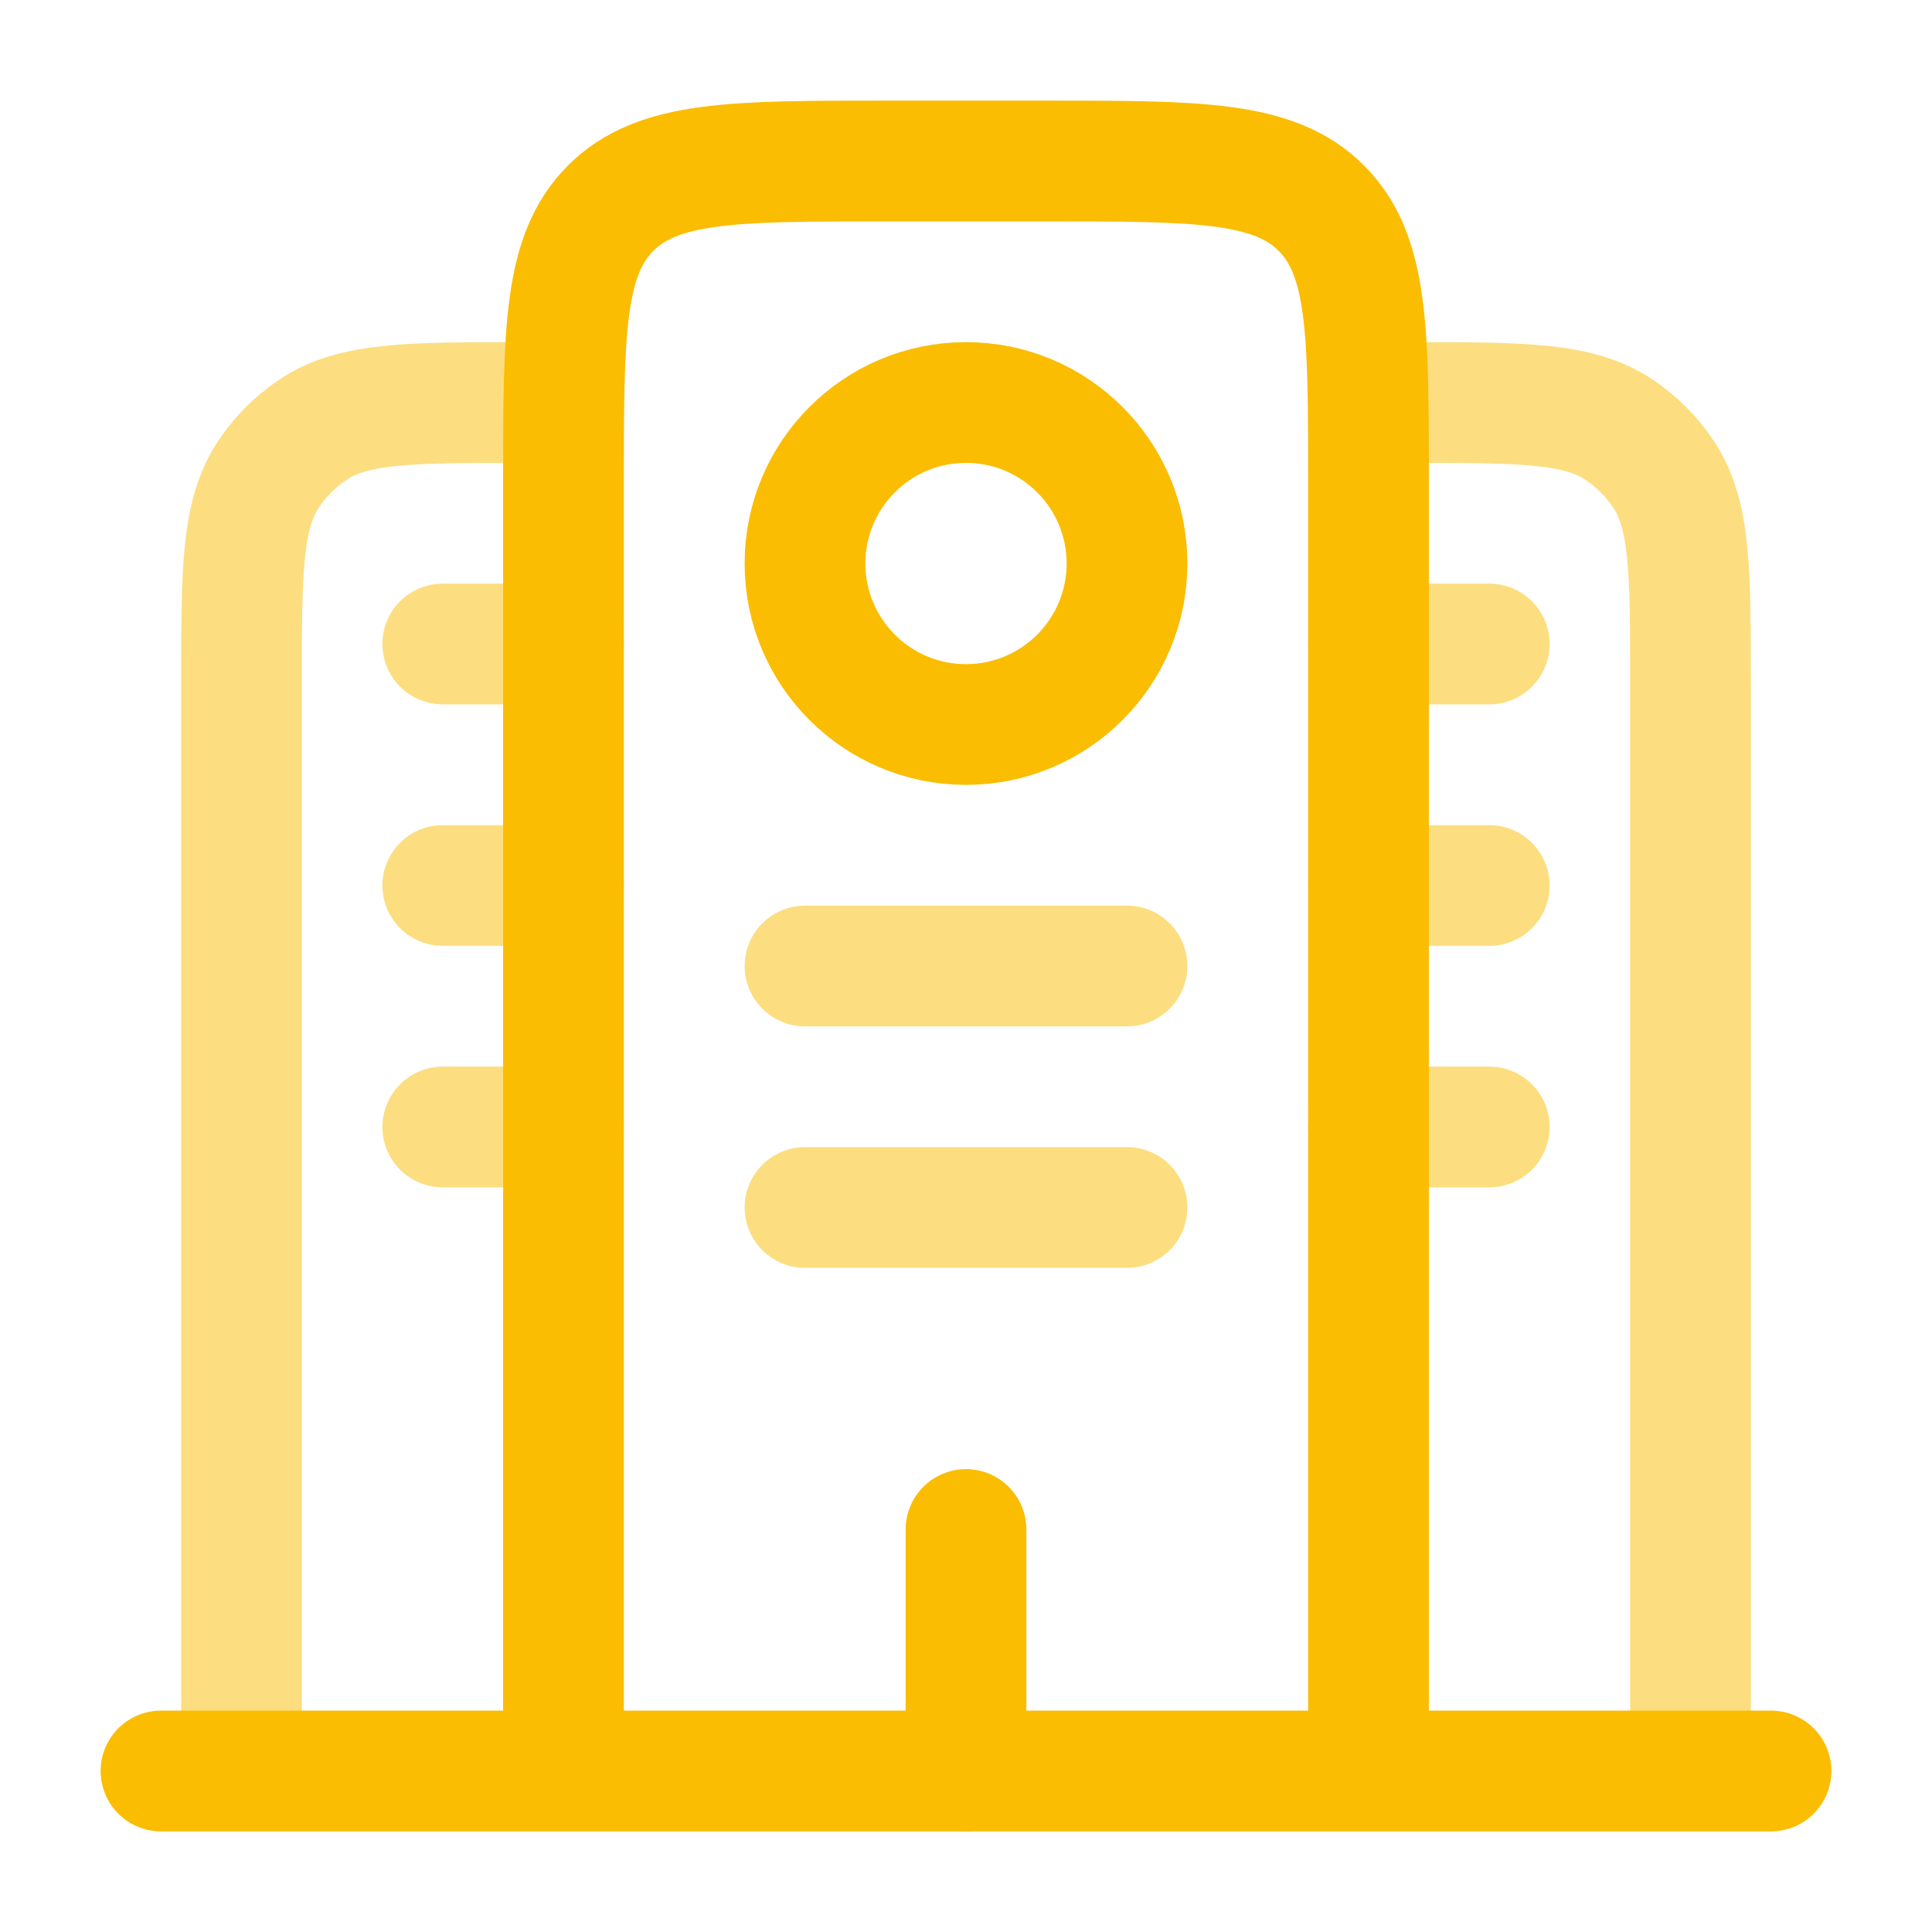
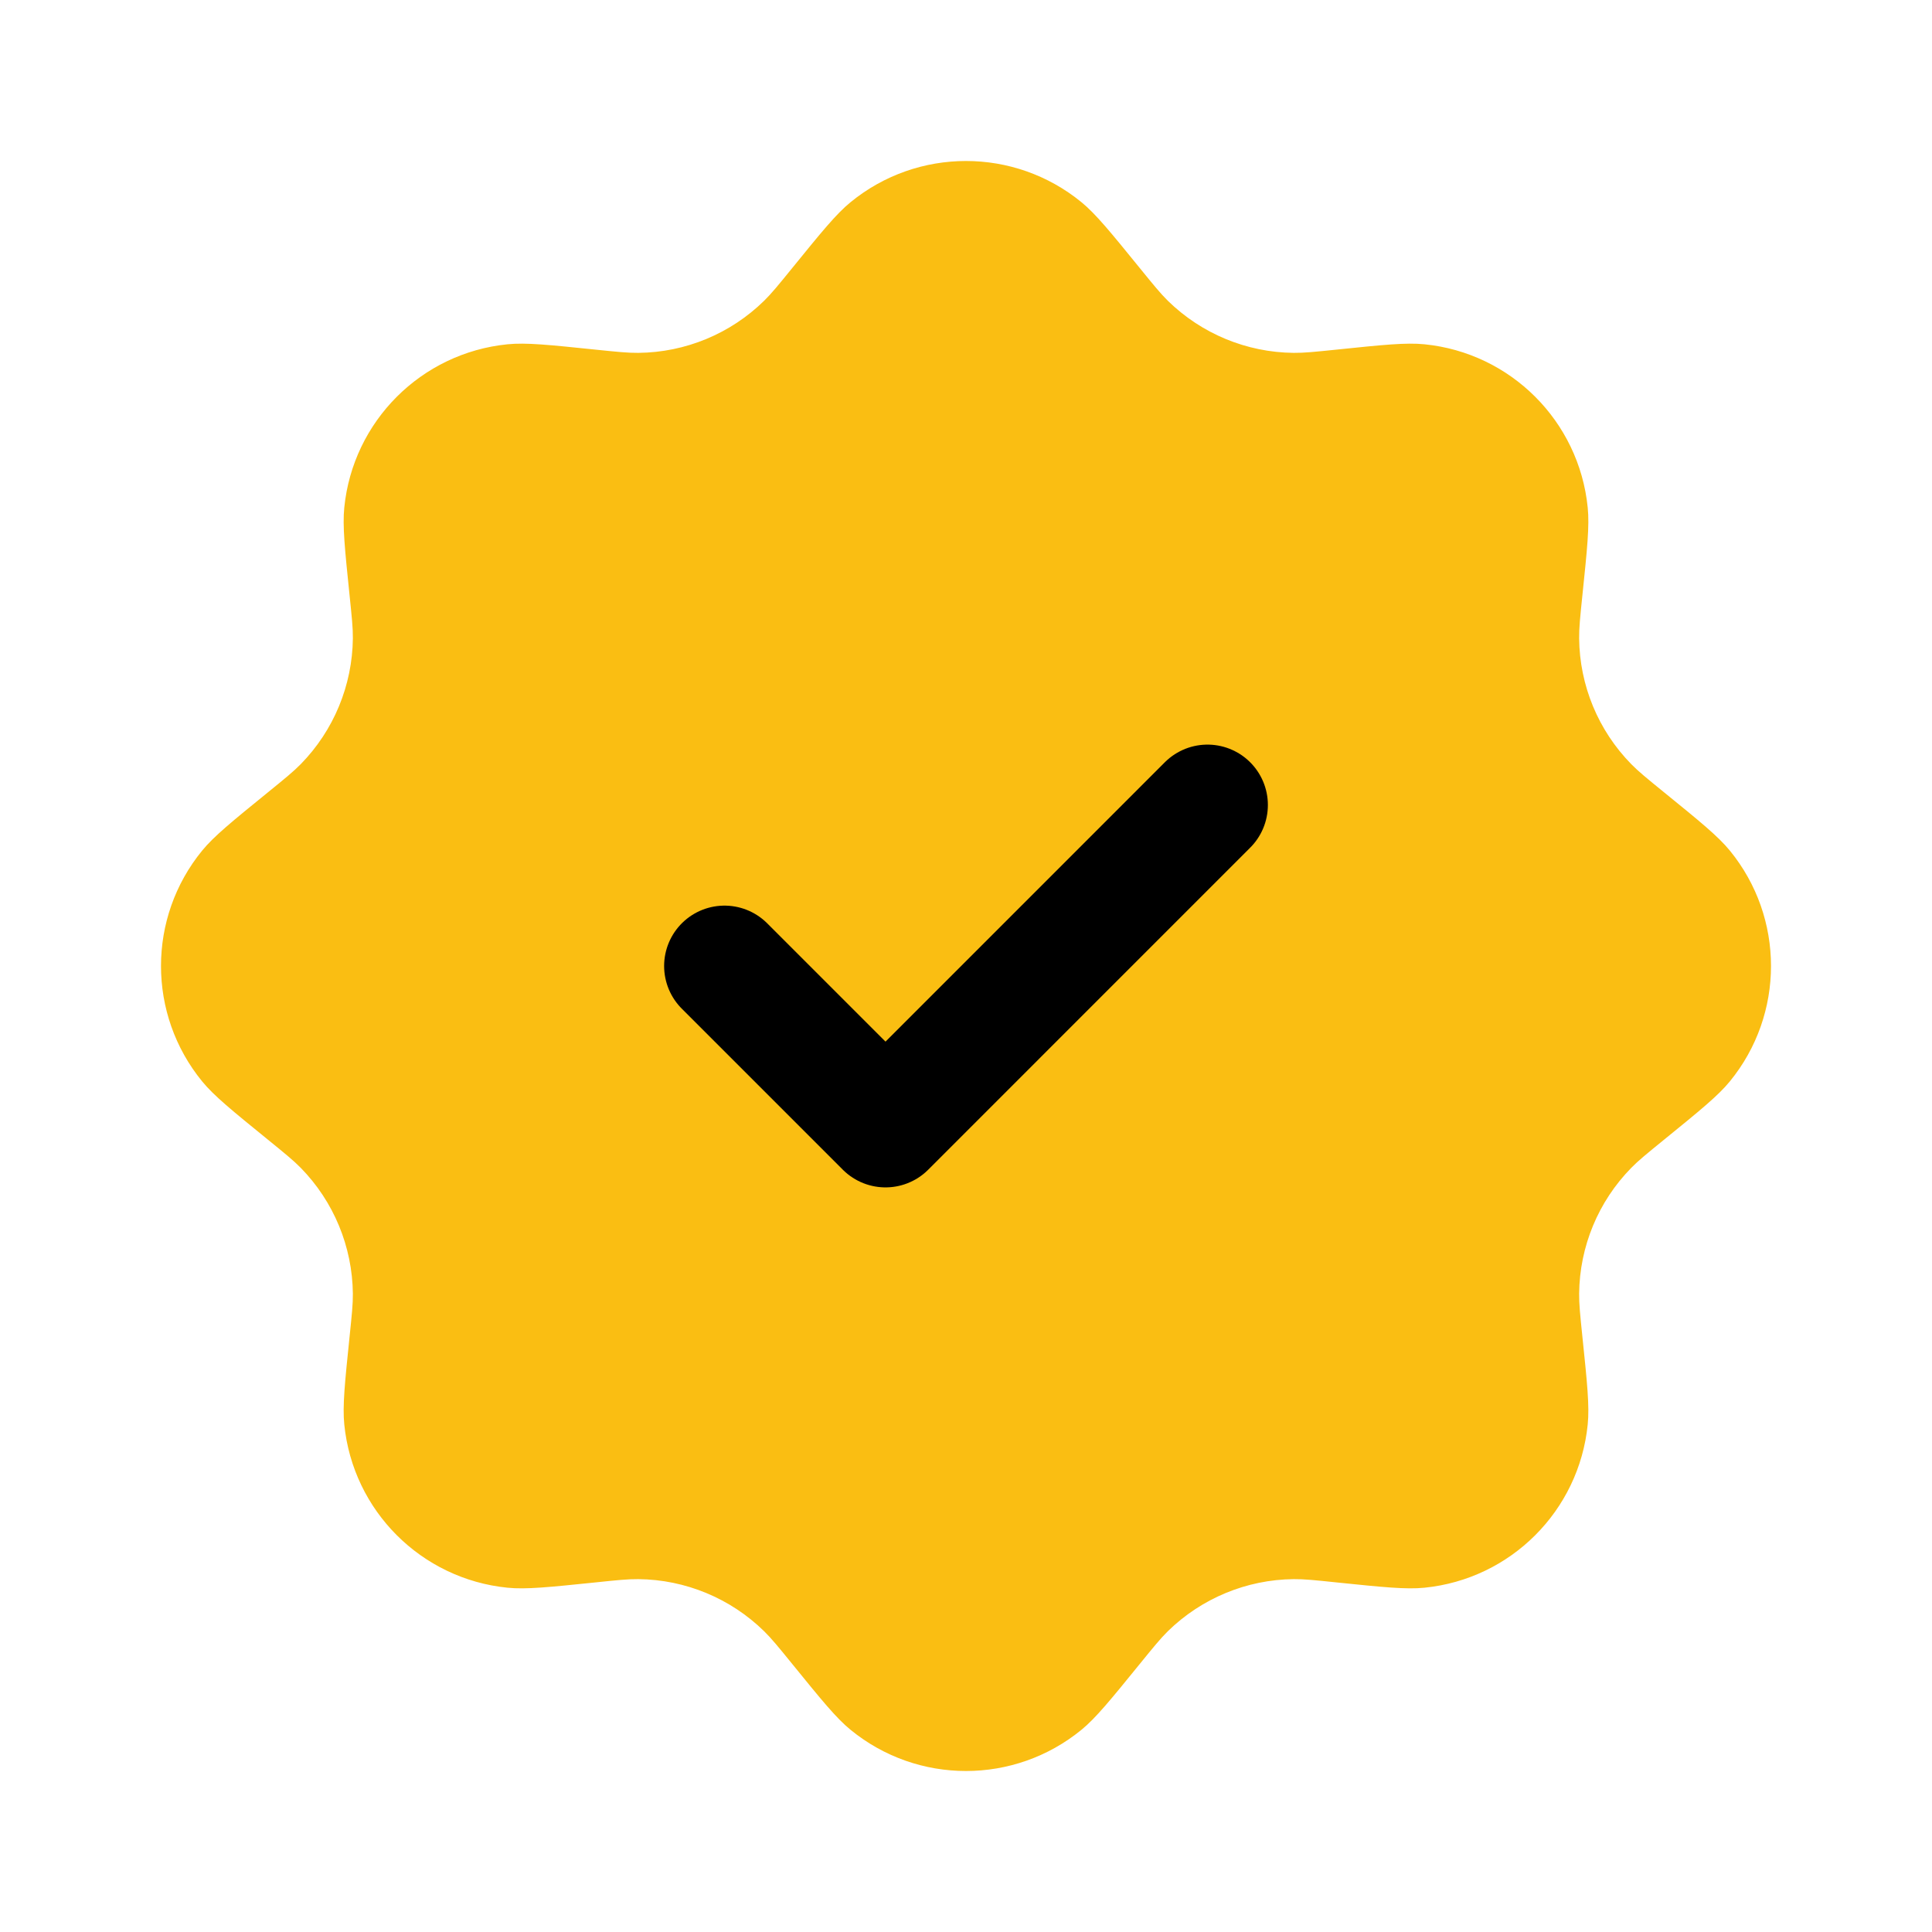
- <svg xmlns="http://www.w3.org/2000/svg" width="64px" height="64px" viewBox="0 0 24 24" fill="none">
-   <g id="SVGRepo_bgCarrier" stroke-width="0" />
-   <g id="SVGRepo_tracerCarrier" stroke-linecap="round" stroke-linejoin="round" />
-   <g id="SVGRepo_iconCarrier">
-     <path d="M22 22L2 22" stroke="#FABD02" stroke-width="1.5" stroke-linecap="round" />
-     <path d="M17 22V6C17 4.114 17 3.172 16.414 2.586C15.828 2 14.886 2 13 2H11C9.114 2 8.172 2 7.586 2.586C7 3.172 7 4.114 7 6V22" stroke="#FABD02" stroke-width="1.5" />
-     <path opacity="0.5" d="M21 22V8.5C21 7.096 21 6.393 20.663 5.889C20.517 5.67 20.329 5.483 20.111 5.337C19.607 5 18.904 5 17.5 5" stroke="#FABD02" stroke-width="1.5" />
-     <path opacity="0.5" d="M3 22V8.5C3 7.096 3 6.393 3.337 5.889C3.483 5.67 3.67 5.483 3.889 5.337C4.393 5 5.096 5 6.5 5" stroke="#FABD02" stroke-width="1.5" />
-     <path d="M12 22V19" stroke="#FABD02" stroke-width="1.5" stroke-linecap="round" />
-     <path opacity="0.5" d="M10 12H14" stroke="#FABD02" stroke-width="1.5" stroke-linecap="round" />
-     <path opacity="0.5" d="M5.5 11H7" stroke="#FABD02" stroke-width="1.5" stroke-linecap="round" />
-     <path opacity="0.5" d="M5.5 14H7" stroke="#FABD02" stroke-width="1.5" stroke-linecap="round" />
-     <path opacity="0.5" d="M17 11H18.5" stroke="#FABD02" stroke-width="1.5" stroke-linecap="round" />
-     <path opacity="0.5" d="M17 14H18.5" stroke="#FABD02" stroke-width="1.5" stroke-linecap="round" />
-     <path opacity="0.5" d="M5.5 8H7" stroke="#FABD02" stroke-width="1.5" stroke-linecap="round" />
-     <path opacity="0.5" d="M17 8H18.5" stroke="#FABD02" stroke-width="1.5" stroke-linecap="round" />
-     <path opacity="0.5" d="M10 15H14" stroke="#FABD02" stroke-width="1.5" stroke-linecap="round" />
-     <circle cx="12" cy="7" r="2" stroke="#FABD02" stroke-width="1.5" />
-   </g>
+ <svg xmlns="http://www.w3.org/2000/svg" width="50" height="50" viewBox="0 0 50 50" fill="none">
+   <path d="M20.502 6.938C21.261 6.004 21.64 5.537 22.012 5.233C23.75 3.811 26.249 3.811 27.988 5.233C28.359 5.537 28.739 6.004 29.498 6.938C29.855 7.377 30.034 7.597 30.224 7.784C31.095 8.637 32.261 9.12 33.479 9.132C33.746 9.135 34.028 9.106 34.591 9.048C35.788 8.924 36.387 8.862 36.865 8.91C39.099 9.134 40.866 10.901 41.09 13.135C41.138 13.613 41.076 14.211 40.952 15.409C40.894 15.972 40.865 16.254 40.868 16.521C40.88 17.739 41.363 18.905 42.216 19.775C42.403 19.966 42.623 20.145 43.062 20.502C43.996 21.261 44.463 21.641 44.767 22.012C46.189 23.75 46.189 26.25 44.767 27.988C44.463 28.359 43.996 28.739 43.062 29.498C42.623 29.855 42.403 30.034 42.216 30.225C41.363 31.095 40.88 32.261 40.868 33.479C40.865 33.746 40.894 34.028 40.952 34.592C41.076 35.789 41.138 36.387 41.09 36.865C40.866 39.099 39.099 40.866 36.865 41.09C36.387 41.138 35.788 41.076 34.591 40.953C34.028 40.894 33.746 40.865 33.479 40.868C32.261 40.88 31.095 41.364 30.224 42.216C30.034 42.403 29.855 42.623 29.498 43.062C28.739 43.996 28.359 44.463 27.988 44.767C26.249 46.189 23.75 46.189 22.012 44.767C21.64 44.463 21.261 43.996 20.502 43.062C20.145 42.623 19.966 42.403 19.775 42.216C18.905 41.364 17.739 40.88 16.521 40.868C16.253 40.865 15.972 40.894 15.408 40.953C14.211 41.076 13.613 41.138 13.135 41.09C10.901 40.866 9.134 39.099 8.91 36.865C8.862 36.387 8.924 35.789 9.047 34.592C9.105 34.028 9.135 33.746 9.132 33.479C9.119 32.261 8.636 31.095 7.784 30.225C7.597 30.034 7.377 29.855 6.938 29.498C6.004 28.739 5.537 28.359 5.233 27.988C3.811 26.25 3.811 23.75 5.233 22.012C5.537 21.641 6.004 21.261 6.938 20.502C7.377 20.145 7.597 19.966 7.784 19.775C8.636 18.905 9.119 17.739 9.132 16.521C9.135 16.254 9.105 15.972 9.047 15.409C8.924 14.211 8.862 13.613 8.91 13.135C9.134 10.901 10.901 9.134 13.135 8.91C13.613 8.862 14.211 8.924 15.408 9.048C15.972 9.106 16.253 9.135 16.521 9.132C17.739 9.12 18.905 8.637 19.775 7.784C19.966 7.597 20.145 7.377 20.502 6.938Z" fill="#FABE12" />
+   <path d="M18.75 25L22.917 29.167L31.25 20.833" stroke="black" stroke-width="3.125" stroke-linecap="round" stroke-linejoin="round" />
</svg>
